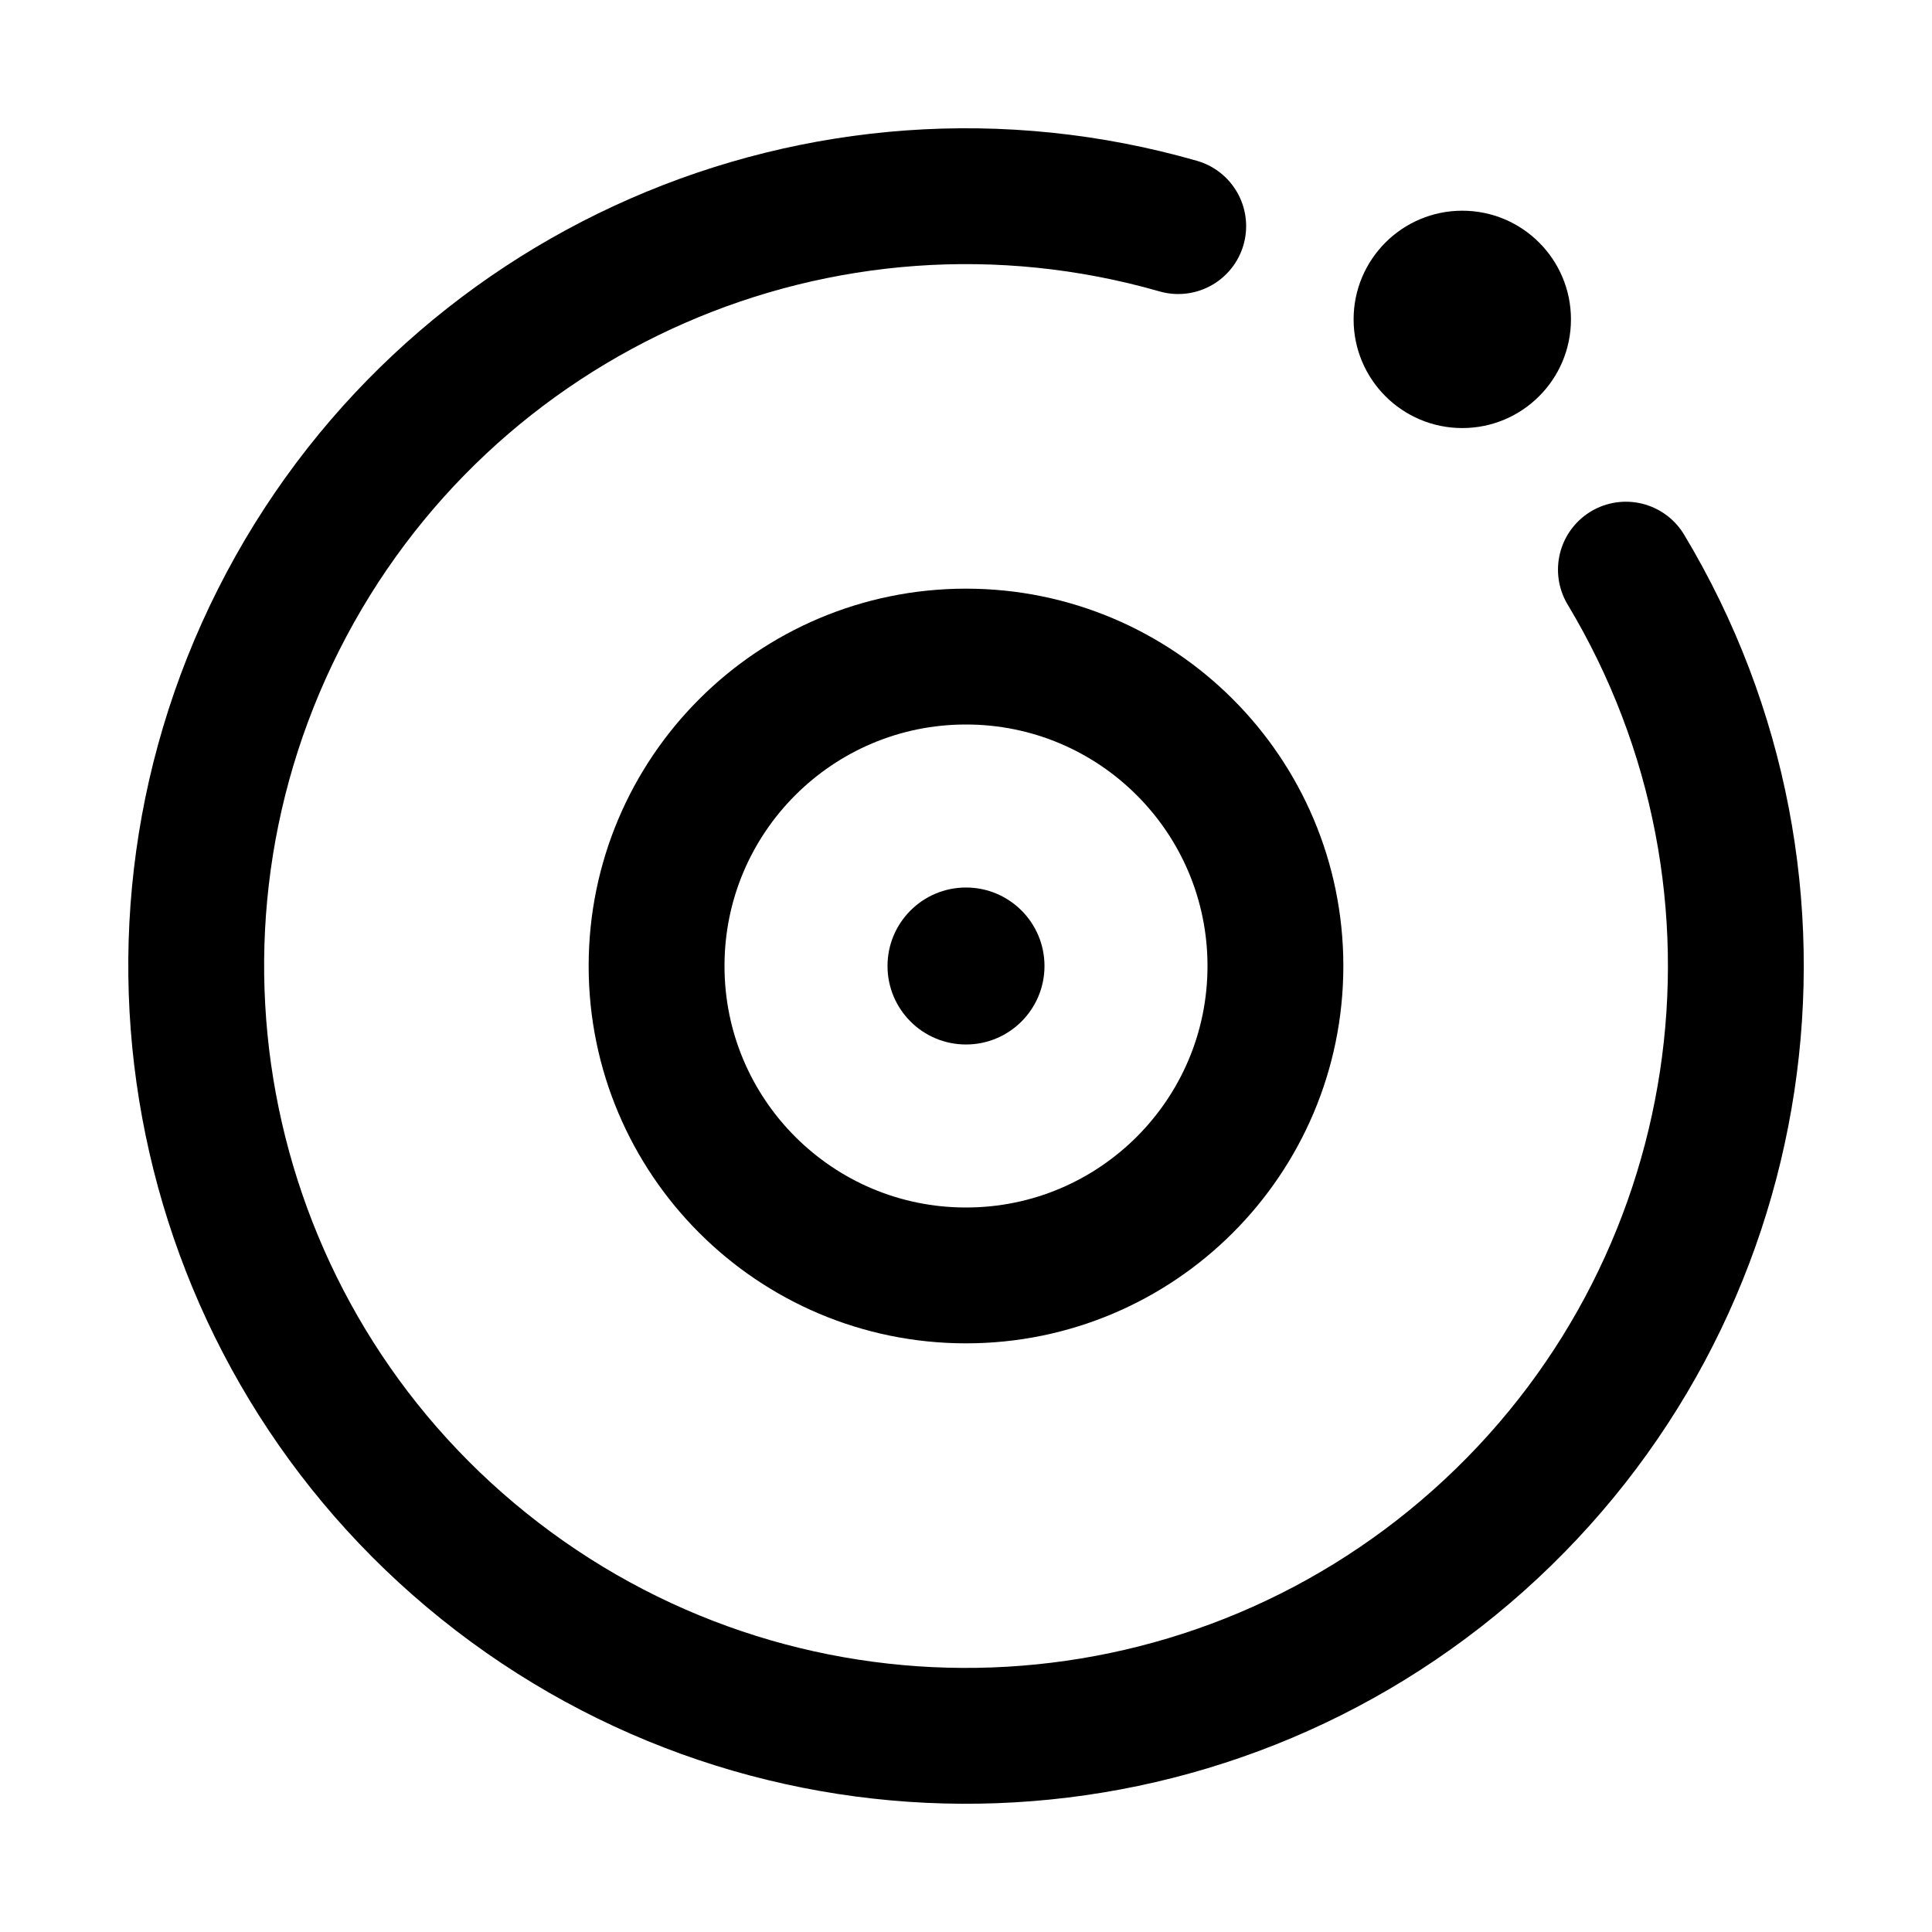
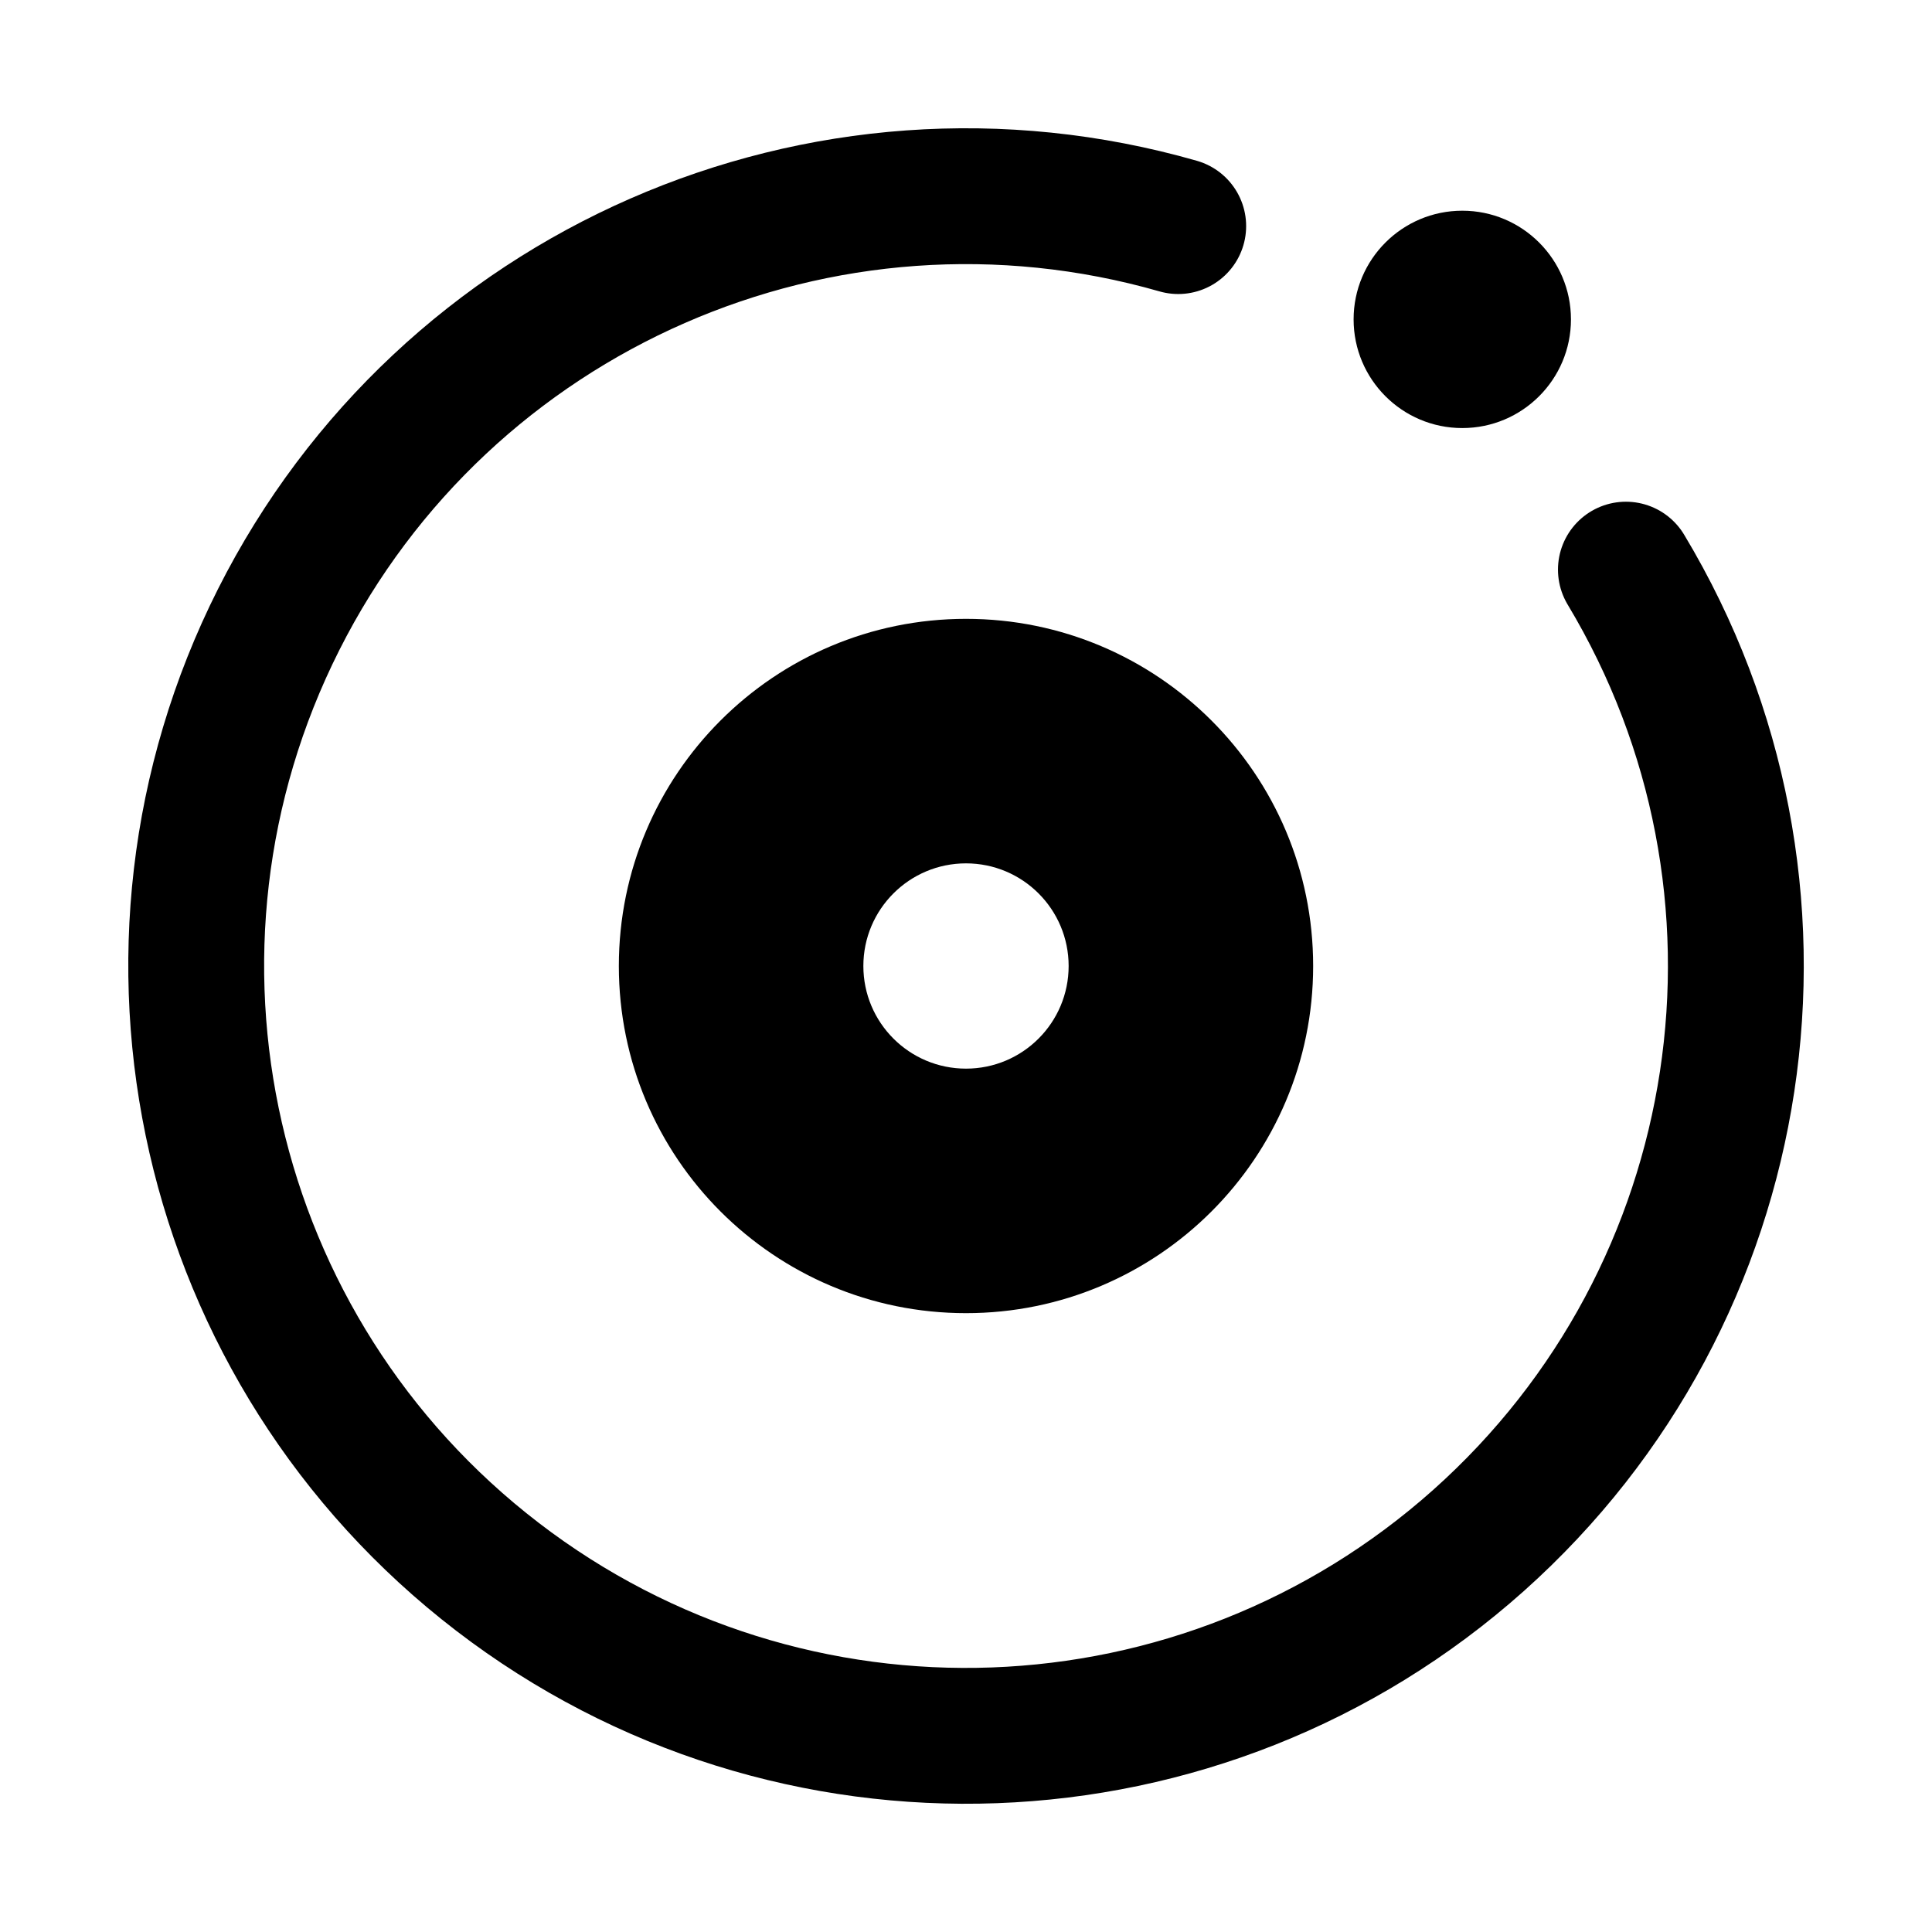
<svg xmlns="http://www.w3.org/2000/svg" viewBox="0 0 64 64" width="64" height="64" fill="none">
  <path d="M53.86 18.87A25.5 25.5 0 1 1 39.03 7.49" stroke="currentColor" stroke-width="4.5" stroke-linecap="round" />
  <circle cx="48.44" cy="10.58" r="3.6" fill="currentColor" />
-   <circle cx="32" cy="32" r="10.25" stroke="currentColor" stroke-width="4.5" />
-   <circle cx="32" cy="32" r="2.6" fill="currentColor" />
+   <path d="M32 20.5a11.5 11.5 0 1 1 0 23 11.5 11.5 0 1 1 0-23Zm0 8.1a3.4 3.4 0 1 0 0 6.8 3.4 3.4 0 1 0 0-6.8Z" fill="currentColor" fill-rule="evenodd" />
</svg>
